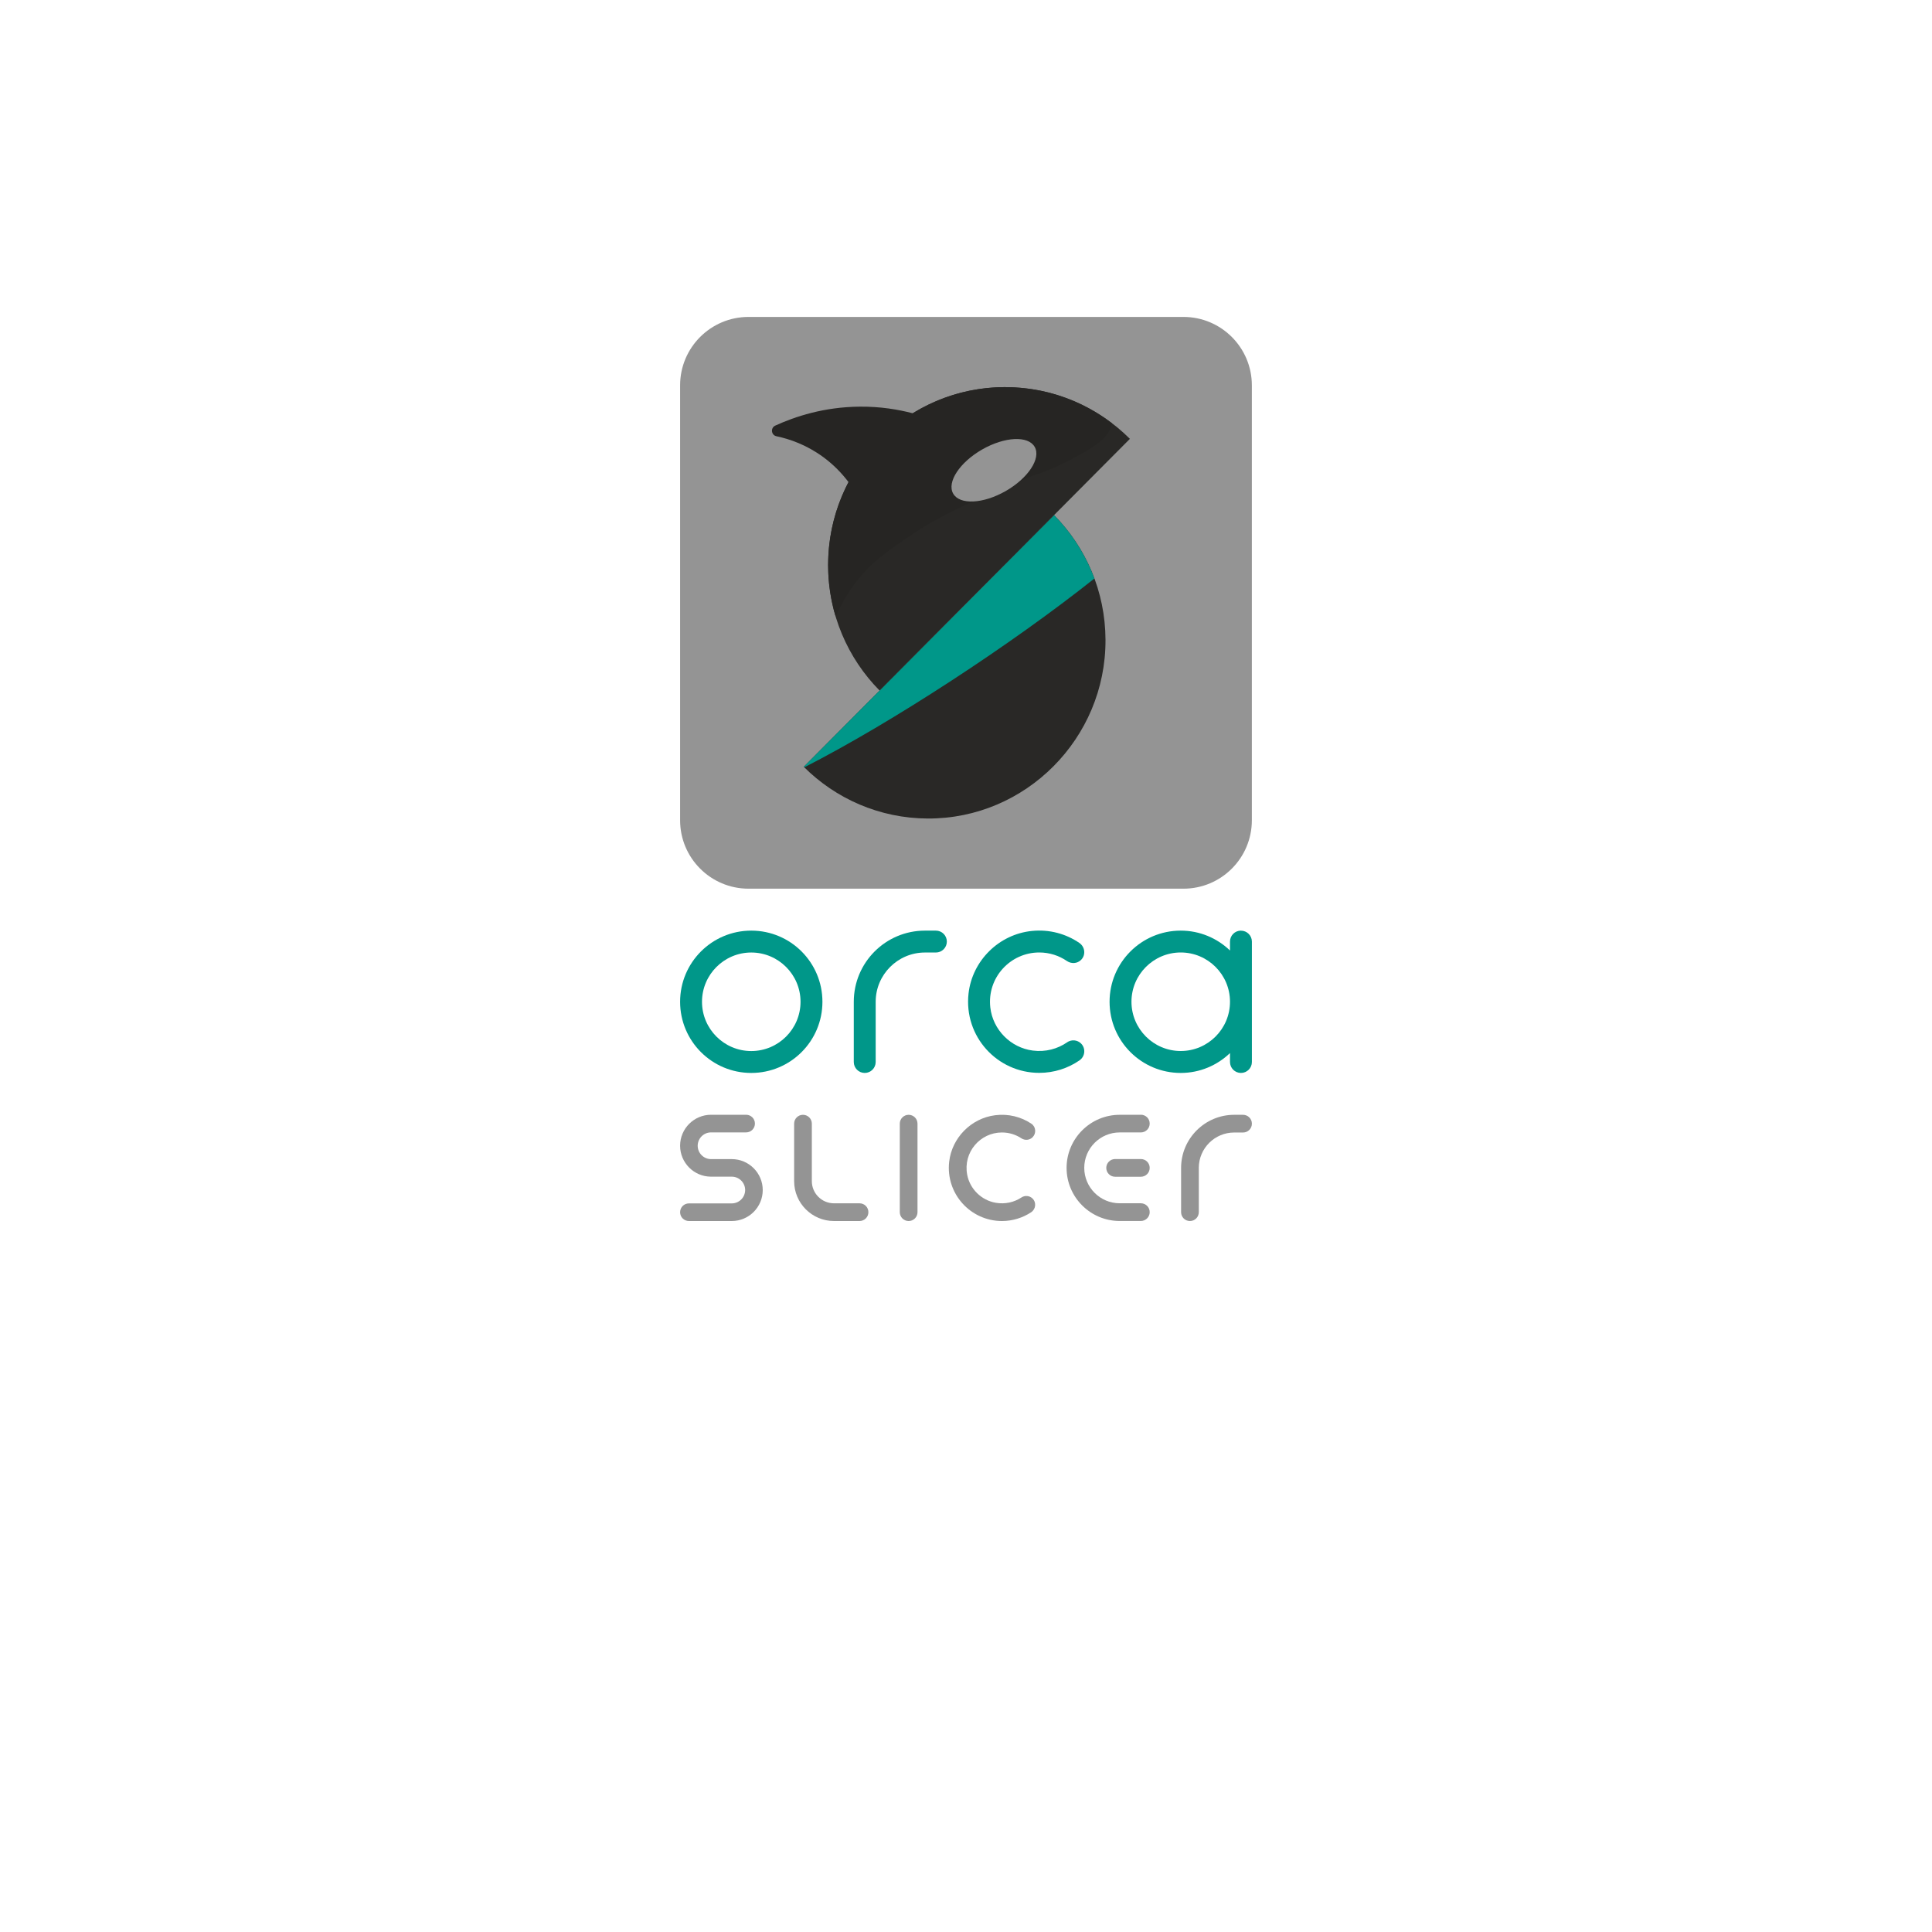
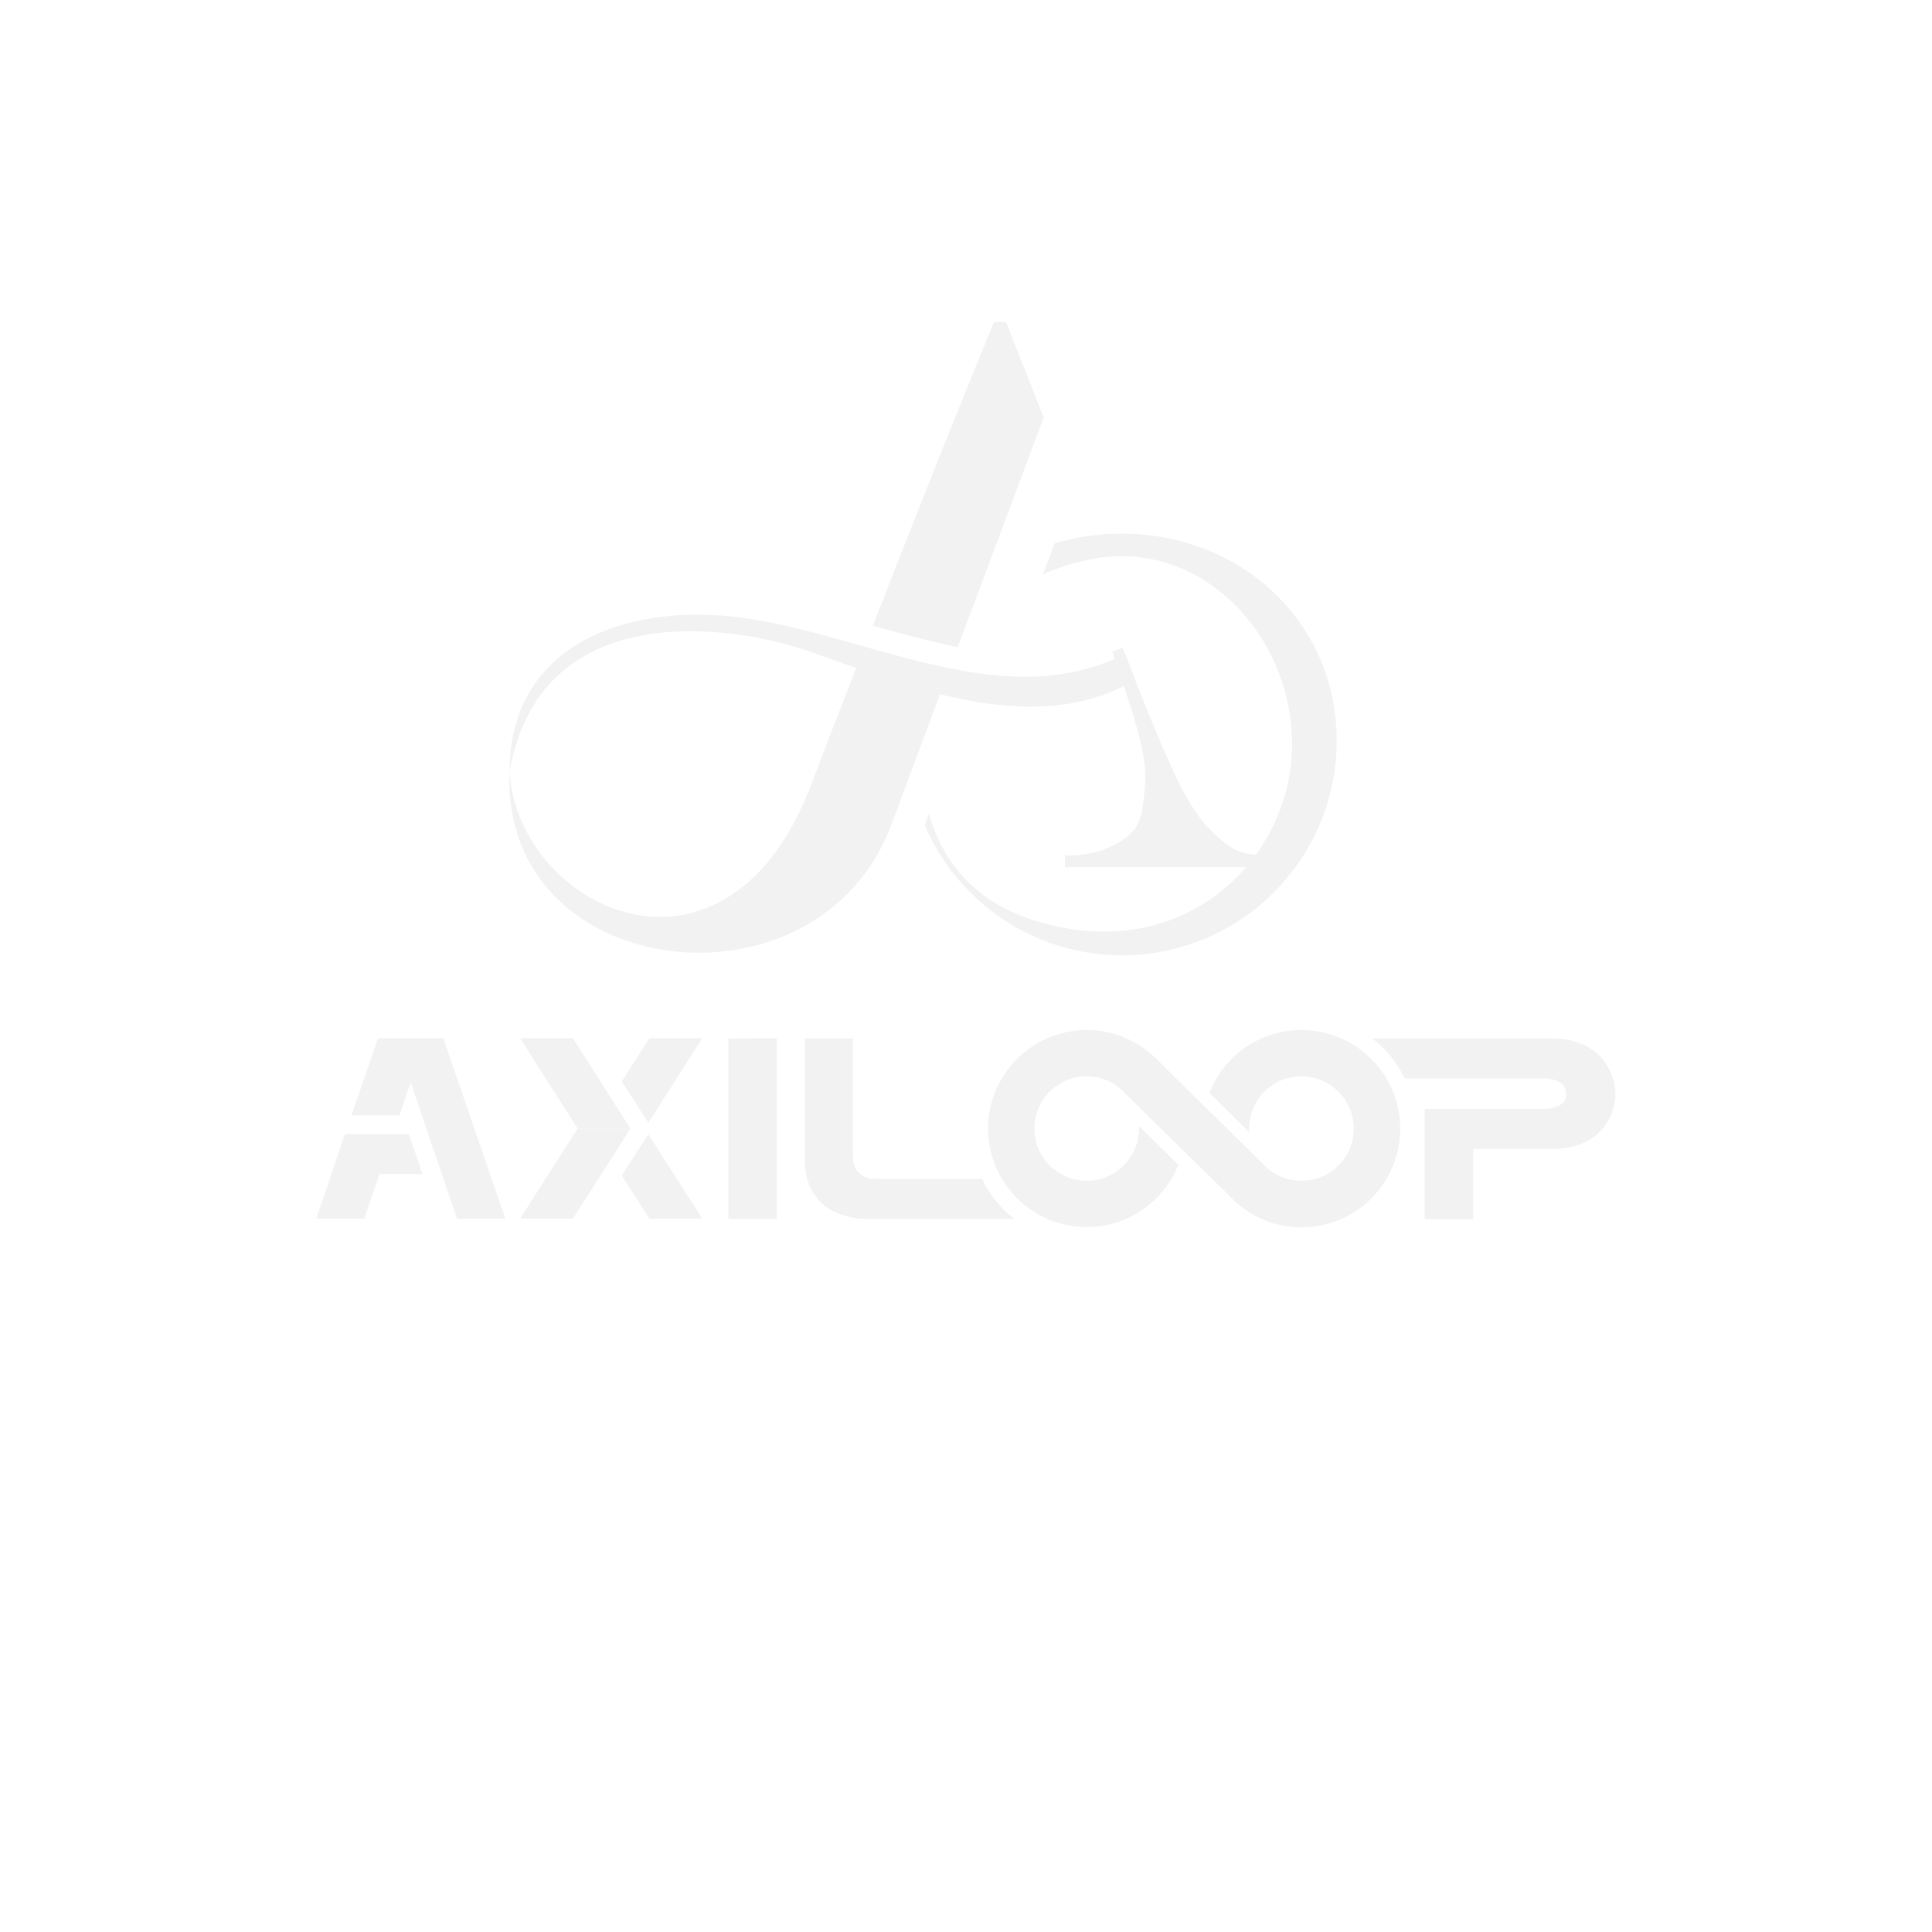
- <svg xmlns="http://www.w3.org/2000/svg" id="a" width="480" height="480" viewBox="0 0 480 480">
-   <g id="b">
-     <rect id="c" x="168.97" y="78.74" width="142.05" height="142.05" rx="17" ry="17" style="fill:#949494;" />
+ <svg xmlns="http://www.w3.org/2000/svg" width="480" height="480" viewBox="0 0 480 480">
+   <g fill="#F2F2F2" transform="translate(17.563 -29.963) scale(0.523)">
+     <path d="M574.5,463.7v5.5H472.3v-5.5c7.7,0,14.3-1,19.6-3.3c5.3-2.2,9.4-4.8,12.1-7.6c2.8-2.9,4.5-7.1,5.3-12.6   c0.8-5.6,1.2-10.4,1.2-14.6c0-4.3-0.9-10-2.7-17.3c-1.8-7.3-3.4-13-4.8-16.9c-0.7-2.2-1.7-5-2.8-8.4c-0.9-2.6-1.8-5.5-2.9-8.8   c-0.5-1.5-1-2.9-1.4-4.1c-0.5-1.3-0.8-2.4-1.1-3.3l4.9-1.7c0.3,0.9,0.6,1.7,1,2.6c1.7,4.3,3.2,8.3,4.8,12.2   c6.8,17.5,12.7,31.5,17.6,42.2c6.1,13.6,12.2,23.4,18.3,29.4c6,6.1,10.9,9.6,14.6,10.5C559.8,463.4,566,463.7,574.5,463.7z" />
+     <g>
+       <path d="M444.3,210.2h-5.7c-14.8,36.1-30.5,75.2-47.1,117.6c-0.4,1-6.5,16.6-10.4,26.7c0,0,0,0,0,0    c13.5,3.8,26.9,7.5,40.3,10.2l40.8-109.1L444.3,210.2z" />
+       <path d="M352.5,428.1c-40,108.7-139.9,61.7-144-4.2c-4.4,100.9,148.4,118.3,181.8,23.8l0.1-0.1l26.3-70.6    c-14.1-3.4-27.6-8-39.7-12.3C367.1,390.2,358.9,411.3,352.5,428.1z" />
+     </g>
+     <path d="M601.4,409.1c0,56.3-45.6,102-102,102c-42,0-78.1-25.4-93.7-61.8l2-5.6c5.6,20.4,19.7,42.3,53.2,51.8   c69.7,19.8,119.3-31.5,119.3-84.6c0-52.8-44.2-98.4-95.9-87.9l-0.8,0.2c-4.4,1-8.6,2-12.3,3.3c-3.4,1.1-6.5,2.4-9.4,3.7   c2-5.2,3.8-10.2,5.6-14.8c0.5-0.2,1-0.3,1.5-0.4c0.2-0.1,0.4-0.1,0.6-0.2c0.6-0.2,1.1-0.3,1.6-0.4c5.7-1.5,11.5-2.6,17.6-3.1   c3.5-0.4,6.9-0.5,10.5-0.5C555.8,310.7,601.4,352.8,601.4,409.1z" />
+     <path d="M505.7,380.1c-1.8,1.1-3.5,2.1-5.3,3c-51,26.2-119.4-6.9-153.8-17.8c-35.6-11.2-123.6-23.7-138.1,58.5   c0-61.7,58-80.6,111.7-72.9c58.9,8.6,120.5,43.9,175.9,19.3c1.6-0.7,3.2-1.5,4.8-2.4C502.6,372.2,504.1,376.2,505.7,380.1z" />
+     <g>
+       <polygon points="312.4,550.6 335.4,550.5 335.4,636.3 312.4,636.3   " />
+       <path d="M448.2,636.3h-69.6c-4.5,0-8.5-0.6-12.1-1.9c-3.7-1.1-6.8-2.9-9.5-5.3c-2.6-2.4-4.7-5.4-6.1-8.8    c-1.4-3.5-2.2-7.5-2.2-12.1v-57.6h22.9v55.8c0,3.6,1,6.3,2.9,8.1c1.9,1.9,4.5,2.8,8,2.8h50.5C436.4,624.7,441.7,631.2,448.2,636.3    z" />
+       <path d="M733.8,575v3.6c-0.4,3.9-1.4,7.4-3.1,10.5c-1.7,3-3.7,5.6-6.4,7.7c-2.7,2.1-5.7,3.7-9.2,4.7    c-3.5,1.1-7.3,1.6-11.4,1.6h-37.5v33.3h-23v-52.3h56.6c2.9,0,5.3-0.6,7.4-1.7c2.1-1.1,3.2-2.9,3.2-5.5c0-2.6-1.1-4.5-3.2-5.6    c-2.1-1.1-4.5-1.7-7.4-1.7h-66.1c-3.6-7.5-8.8-13.9-15.4-19h85.3c4.1,0,7.9,0.5,11.4,1.6c3.5,1.1,6.5,2.7,9.1,4.7    c2.6,2,4.7,4.6,6.3,7.6C732.2,567.6,733.3,571,733.8,575z" />
+       <g>
+         <path d="M507.5,593.4c0,13.7-11.2,24.8-24.8,24.8c-13.8,0-24.9-11.1-24.9-24.8c0-13.7,11.1-24.8,24.9-24.8     c7.5,0,14.4,3.4,18.9,8.8l0.4,0.4l9.5-12.5l16.4,16.1c-2-7.5-5.7-14.3-10.9-19.8l-2-2c-8.4-8-19.7-13-32.3-13     c-25.9,0-46.9,21-46.9,46.8c0,25.8,21,46.8,46.9,46.8c19.7,0,36.6-12.2,43.5-29.6l-18.7-18.4C507.5,592.6,507.5,593,507.5,593.4z     " />
+         <path d="M584.7,546.6c-20,0-37,12.4-43.7,29.9l18.9,18.7c-0.1-0.6-0.1-1.2-0.1-1.8c0-13.7,11.1-24.8,24.9-24.8     c13.6,0,24.8,11.1,24.8,24.8c0,13.7-11.1,24.8-24.8,24.8c-7.3,0-13.9-3.1-18.4-8.1l-0.5-0.5l-9.7,12.7l-16.5-16.2     c2,7.4,5.9,14,11.1,19.5l2.2,2.2c8.3,7.8,19.6,12.5,31.9,12.5c25.8,0,46.8-21,46.8-46.8C631.5,567.5,610.5,546.6,584.7,546.6z" />
+         <polygon points="515,559.6 566.3,610.1 552.8,627.7 501.5,577.3    " />
+       </g>
+       <polygon points="261.8,571 274.4,590.7 300,550.5 274.9,550.5   " />
+       <polygon points="261.8,615.7 274.9,636.2 300,636.2 274.4,596.1   " />
+       <polygon points="265.9,593.4 240.8,593.4 213.5,550.5 238.6,550.5   " />
+       <polygon points="265.9,593.4 240.8,593.4 213.5,636.2 238.6,636.2   " />
+       <g>
+         <polygon points="130.3,596.1 153.1,596.1 146.7,615 139.5,636.2 116.6,636.2 123.9,615    " />
+         <polygon points="206.5,636.2 183.5,636.2 161.5,571.4 156.2,587.1 133.4,587.1 146,550.5 177,550.5    " />
+         <polygon points="167.1,615 123.9,615 130.3,596.1 160.7,596.1    " />
+       </g>
+     </g>
  </g>
-   <path d="M225.75,276.97c-1.21,0-2.2.98-2.2,2.2v21.99c0,1.21.98,2.2,2.2,2.2s2.2-.98,2.2-2.2v-21.99c0-1.21-.98-2.2-2.2-2.2Z" style="fill:#949494;" />
-   <path d="M283.44,276.97h-5.26c-7.27,0-13.19,5.92-13.19,13.19s5.92,13.19,13.19,13.19h5.26c1.21,0,2.2-.98,2.2-2.2s-.98-2.2-2.2-2.2h-5.26c-4.85,0-8.8-3.95-8.8-8.8s3.95-8.8,8.8-8.8h5.26c1.21,0,2.2-.98,2.2-2.2s-.98-2.2-2.2-2.2Z" style="fill:#949494;" />
-   <path d="M283.44,287.96h-6.39c-1.21,0-2.2.98-2.2,2.2s.98,2.2,2.2,2.2h6.39c1.21,0,2.2-.98,2.2-2.2s-.98-2.2-2.2-2.2Z" style="fill:#949494;" />
-   <path d="M181.81,303.36h-10.65c-1.21,0-2.19-.98-2.19-2.19s.98-2.19,2.19-2.19h10.65c1.83,0,3.32-1.49,3.32-3.32s-1.49-3.32-3.32-3.32h-5.15c-4.24,0-7.69-3.45-7.69-7.69s3.45-7.69,7.69-7.69h8.71c1.21,0,2.19.98,2.19,2.19s-.98,2.19-2.19,2.19h-8.71c-1.83,0-3.32,1.49-3.32,3.32s1.49,3.32,3.32,3.32h5.15c4.24,0,7.69,3.45,7.69,7.69s-3.45,7.69-7.69,7.69Z" style="fill:#949494;" />
-   <g id="d">
-     <path id="e" d="M199.69,190.51c7.91,7.9,18.79,12.8,30.81,12.85,24.33.1,44.25-19.93,44.16-44.4-.05-12.09-4.92-23.03-12.78-30.98l-62.19,62.53Z" style="fill:#292826;" />
-   </g>
-   <g id="f">
-     <path id="g" d="M261.88,127.98l-62.19,62.53s.09.09.13.13c21.79-11.11,51.62-30.64,72.08-46.91-2.21-5.96-5.66-11.32-10.03-15.75" style="fill:#009789;" />
-   </g>
-   <g id="h">
-     <path id="i" d="M249.72,96.18c-24.29,0-43.97,19.8-43.97,44.22,0,12.16,4.88,23.17,12.78,31.16l62.19-62.53c-7.95-7.94-18.9-12.85-30.99-12.85" style="fill:#292826;" />
-   </g>
-   <g id="j">
-     <path id="k" d="M249.72,96.18c-8.41,0-16.27,2.38-22.95,6.5-3.58-.94-8.02-1.69-13.12-1.65-8.89.06-16.12,2.46-21.04,4.71-1.22.56-1.02,2.37.29,2.64,3.23.68,7.49,2.12,11.7,5.23,2.66,1.96,4.68,4.14,6.21,6.17-3.23,6.16-5.07,13.17-5.07,20.62,0,4.44.65,8.73,1.87,12.78,1.86-4.12,3.81-6.88,4.44-7.74,4.04-5.55,8.31-8.44,14.62-12.7,4.65-3.14,11.1-6.83,29.65-14.45,0,0,5.8-1.63,13.58-6.26,3.1-1.84,5.46-3.58,6.21-6.31.05-.19.1-.38.14-.57-7.38-5.62-16.57-8.96-26.53-8.96" style="fill:#262523;" />
-   </g>
-   <g id="l">
-     <path id="m" d="M257.07,111.04c1.61,2.85-1.62,7.76-7.21,10.96-5.6,3.2-11.44,3.48-13.05.63-1.61-2.85,1.62-7.76,7.21-10.96,5.6-3.2,11.44-3.48,13.05-.63" style="fill:#949494;" />
-   </g>
-   <path d="M253.77,297.51c-1.78,1.17-4,1.72-6.36,1.32-3.57-.6-6.46-3.44-7.12-7-1.03-5.58,3.24-10.47,8.64-10.47,1.78,0,3.44.53,4.83,1.45.88.58,2.04.48,2.78-.26h0c.97-.97.84-2.6-.29-3.36-2.53-1.7-5.68-2.54-9.04-2.11-5.94.76-10.71,5.6-11.39,11.55-.9,7.96,5.33,14.73,13.11,14.73,2.67,0,5.15-.8,7.23-2.16,1.18-.78,1.38-2.42.38-3.42h0c-.74-.74-1.9-.85-2.77-.27Z" style="fill:#949494;" />
-   <path d="M213.55,298.96h-6.35c-3.03,0-5.5-2.47-5.5-5.5v-14.29c0-1.21-.98-2.2-2.2-2.2s-2.2.98-2.2,2.2v14.29c0,5.46,4.44,9.9,9.9,9.9h6.35c1.21,0,2.2-.98,2.2-2.2s-.98-2.2-2.2-2.2Z" style="fill:#949494;" />
-   <path d="M308.83,281.37h-2.2c-4.82,0-8.75,3.9-8.79,8.72v11.07c0,1.21-.98,2.2-2.2,2.2s-2.2-.98-2.2-2.2v-11.07c.04-7.24,5.94-13.12,13.19-13.12h2.2c1.21,0,2.2.98,2.2,2.2s-.98,2.2-2.2,2.2Z" style="fill:#949494;" />
-   <path d="M186.65,236.65c6.75,0,12.24,5.49,12.24,12.24s-5.49,12.24-12.24,12.24-12.24-5.49-12.24-12.24,5.49-12.24,12.24-12.24M186.65,231.21c-9.76,0-17.68,7.91-17.68,17.68s7.91,17.68,17.68,17.68,17.68-7.91,17.68-17.68-7.91-17.68-17.68-17.68h0Z" style="fill:#009789;" />
-   <path d="M308.31,231.21c-1.5,0-2.72,1.22-2.72,2.72v2.22c-3.18-3.05-7.48-4.94-12.24-4.94-9.76,0-17.68,7.91-17.68,17.68s7.91,17.68,17.68,17.68c4.75,0,9.06-1.89,12.24-4.94v2.22c0,1.5,1.22,2.72,2.72,2.72s2.72-1.22,2.72-2.72v-29.91c0-1.5-1.22-2.72-2.72-2.72ZM293.35,261.12c-6.75,0-12.24-5.49-12.24-12.24s5.49-12.24,12.24-12.24,12.24,5.49,12.24,12.24-5.49,12.24-12.24,12.24Z" style="fill:#009789;" />
-   <path d="M232.52,231.21h-2.72c-9.76,0-17.68,7.91-17.68,17.68v14.96c0,1.5,1.22,2.72,2.72,2.72s2.72-1.22,2.72-2.72v-14.96c0-6.75,5.49-12.24,12.24-12.24h0s2.72,0,2.72,0c1.5,0,2.72-1.22,2.72-2.72s-1.22-2.72-2.72-2.72Z" style="fill:#009789;" />
-   <path d="M265.11,258.97c-2.37,1.63-5.34,2.45-8.51,2.04-5.51-.7-9.94-5.19-10.56-10.71-.84-7.38,4.94-13.66,12.16-13.66,2.55,0,4.91.78,6.87,2.12,1.1.75,2.57.67,3.52-.28h0c1.22-1.22.99-3.23-.43-4.21-3.29-2.25-7.39-3.42-11.77-2.98-8.19.81-14.84,7.37-15.76,15.55-1.19,10.67,7.13,19.71,17.56,19.71,3.71,0,7.15-1.14,10-3.1,1.41-.97,1.61-2.98.4-4.19h0c-.93-.93-2.39-1.05-3.48-.3Z" style="fill:#009789;" />
</svg>
